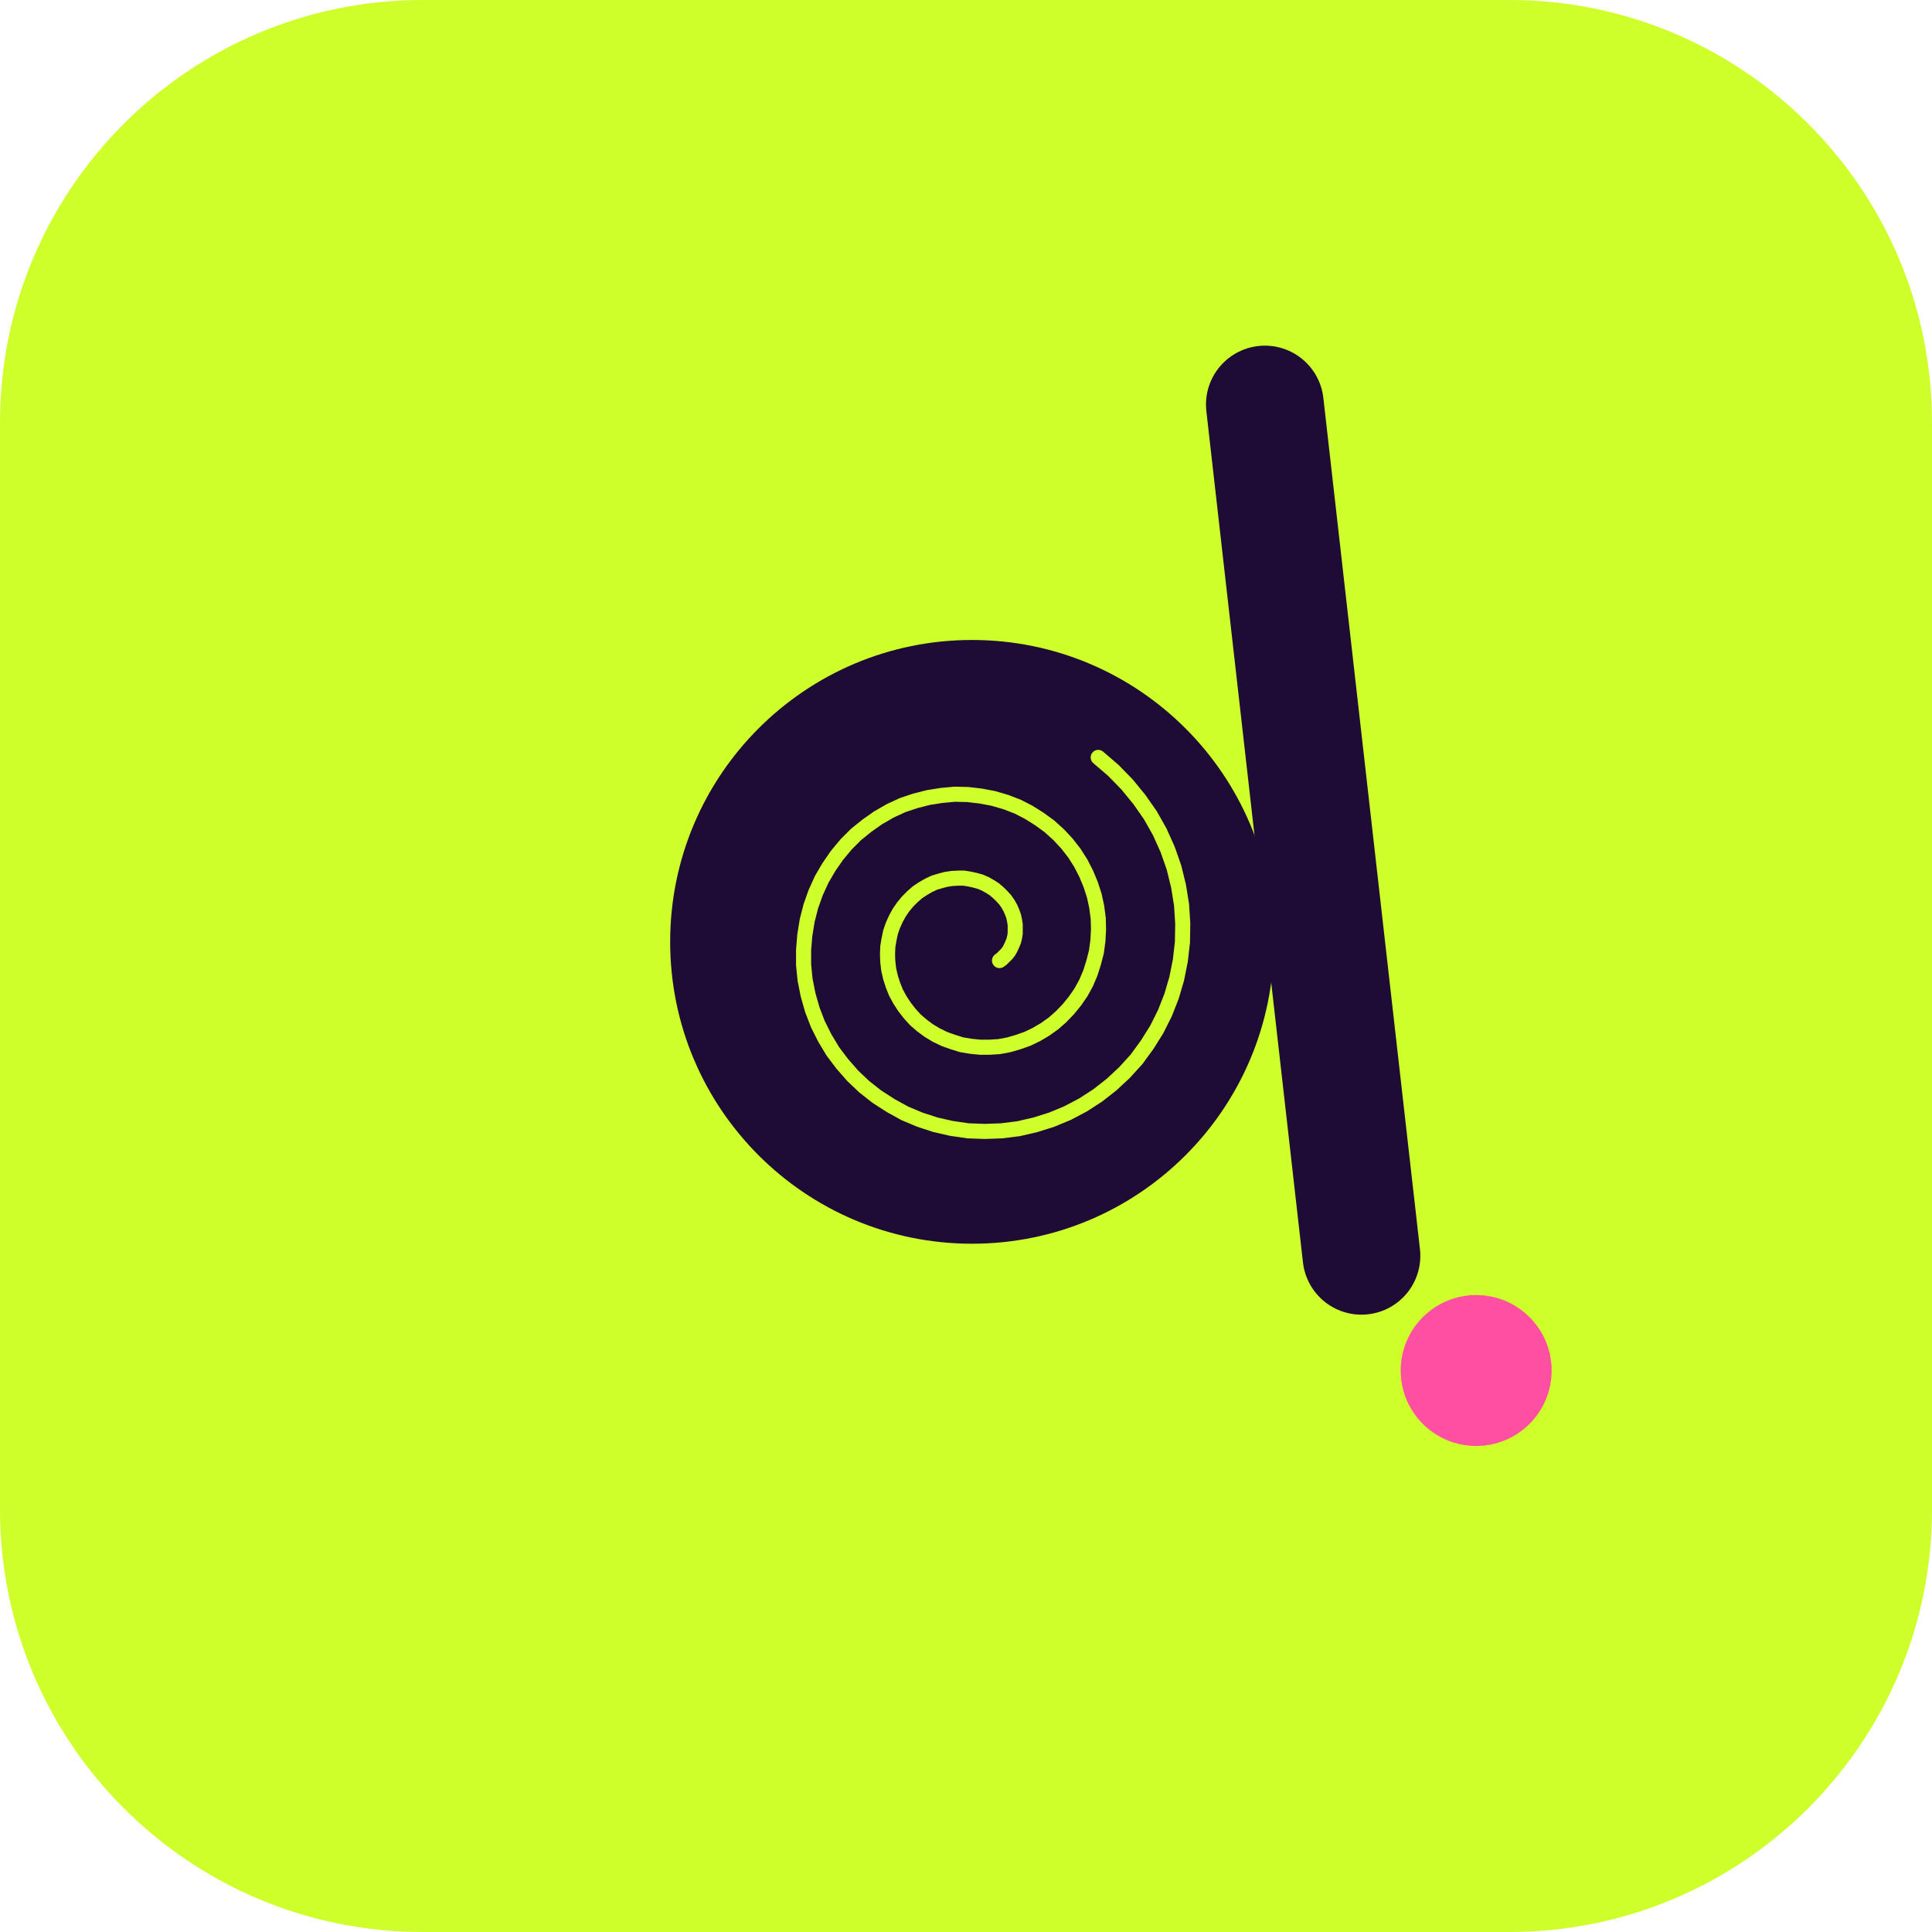
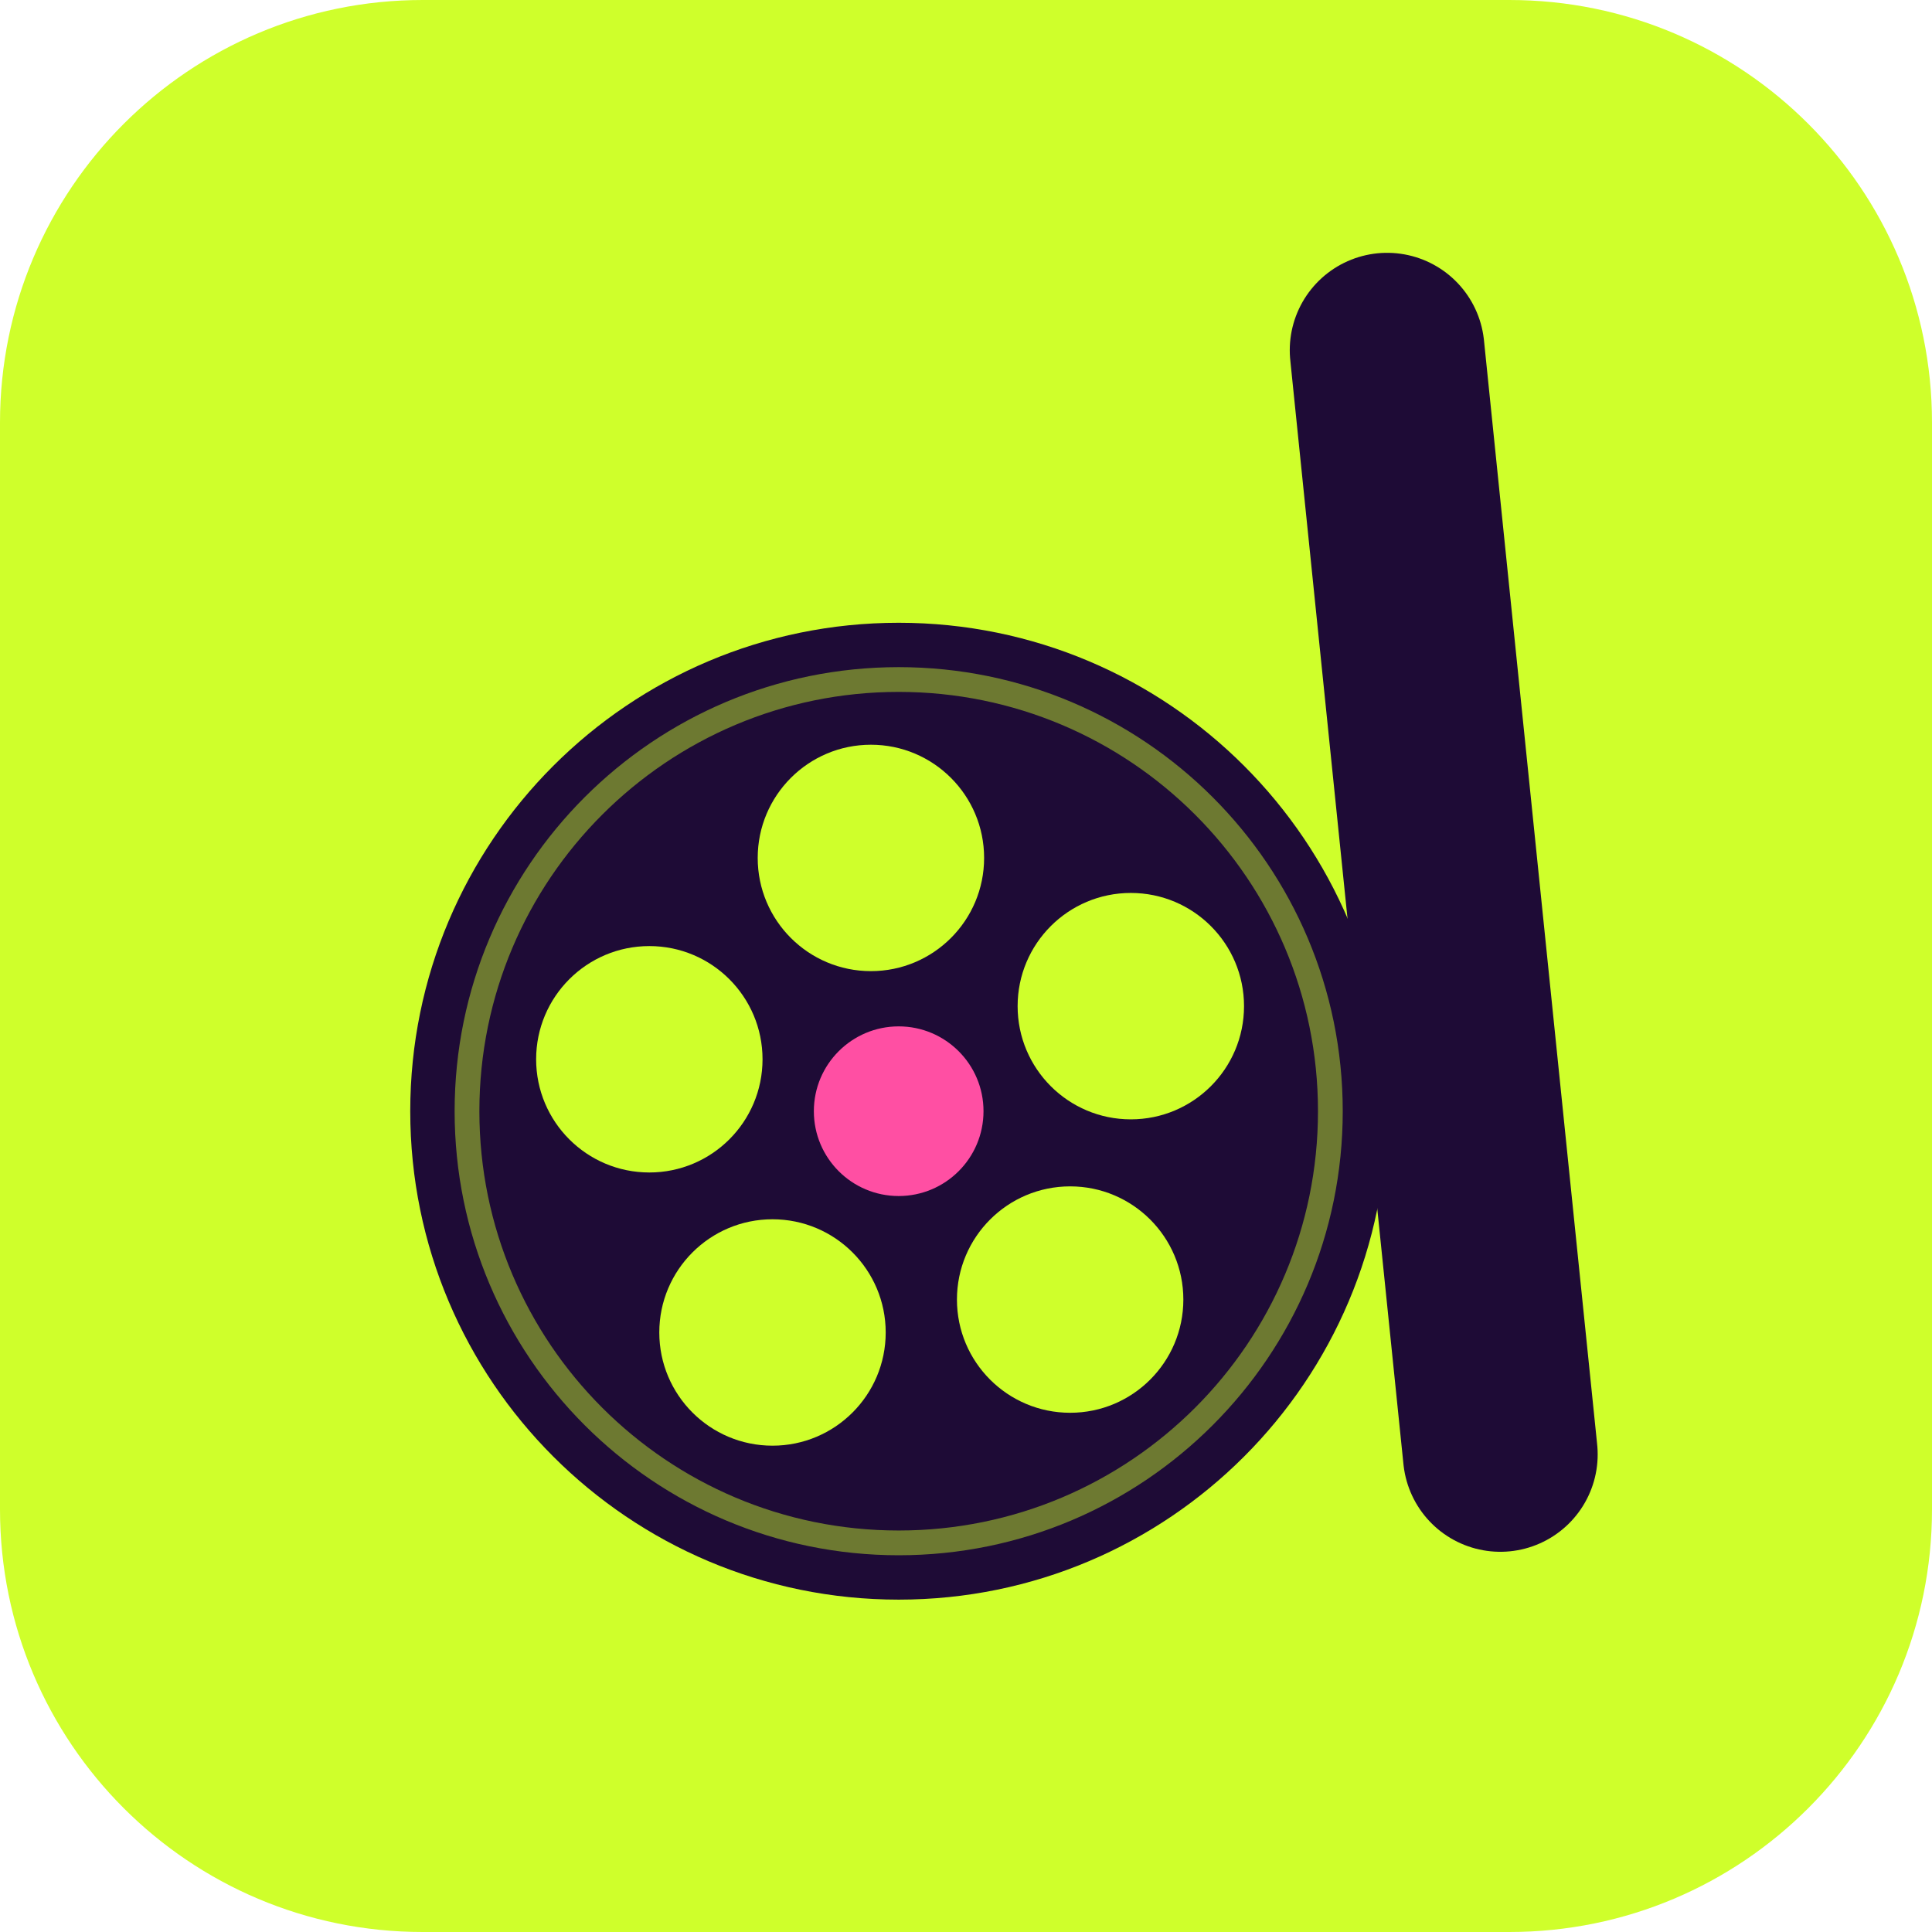
<svg xmlns="http://www.w3.org/2000/svg" viewBox="0 0 64 64" role="img" aria-label="draaiter">
  <rect width="64" height="64" rx="14" fill="#CFFF2B" />
-   <circle cx="32.2" cy="31.2" r="10" fill="#1E0B36" />
-   <path d="M33.11 31.82 L33.19 31.76 L33.27 31.68 L33.35 31.60 L33.42 31.51 L33.48 31.40 L33.53 31.29 L33.58 31.17 L33.61 31.05 L33.63 30.92 L33.63 30.78 L33.63 30.64 L33.61 30.50 L33.58 30.36 L33.53 30.22 L33.47 30.08 L33.39 29.94 L33.30 29.81 L33.19 29.69 L33.07 29.57 L32.94 29.46 L32.80 29.37 L32.64 29.28 L32.48 29.21 L32.30 29.16 L32.12 29.12 L31.93 29.09 L31.74 29.09 L31.54 29.10 L31.34 29.13 L31.15 29.18 L30.95 29.24 L30.76 29.33 L30.57 29.44 L30.39 29.56 L30.23 29.70 L30.07 29.86 L29.92 30.04 L29.79 30.23 L29.68 30.43 L29.58 30.65 L29.50 30.88 L29.45 31.12 L29.41 31.36 L29.40 31.61 L29.41 31.87 L29.44 32.12 L29.50 32.38 L29.58 32.63 L29.68 32.88 L29.81 33.12 L29.96 33.35 L30.13 33.57 L30.32 33.78 L30.54 33.97 L30.77 34.14 L31.02 34.29 L31.29 34.42 L31.57 34.52 L31.86 34.61 L32.16 34.66 L32.47 34.69 L32.78 34.69 L33.10 34.67 L33.42 34.61 L33.73 34.52 L34.04 34.41 L34.33 34.27 L34.62 34.10 L34.90 33.90 L35.15 33.68 L35.39 33.43 L35.61 33.16 L35.81 32.87 L35.98 32.56 L36.12 32.23 L36.23 31.88 L36.32 31.53 L36.37 31.16 L36.39 30.79 L36.38 30.42 L36.33 30.04 L36.25 29.67 L36.13 29.30 L35.98 28.94 L35.80 28.59 L35.59 28.26 L35.34 27.94 L35.07 27.65 L34.76 27.37 L34.43 27.13 L34.08 26.91 L33.71 26.72 L33.32 26.57 L32.91 26.45 L32.49 26.37 L32.06 26.32 L31.63 26.31 L31.19 26.35 L30.75 26.42 L30.32 26.53 L29.90 26.67 L29.49 26.86 L29.09 27.09 L28.72 27.35 L28.36 27.64 L28.03 27.97 L27.73 28.33 L27.46 28.72 L27.22 29.13 L27.02 29.57 L26.86 30.02 L26.74 30.49 L26.66 30.98 L26.62 31.47 L26.62 31.96 L26.67 32.46 L26.77 32.96 L26.91 33.45 L27.09 33.92 L27.32 34.38 L27.59 34.83 L27.90 35.24 L28.25 35.64 L28.63 36.00 L29.05 36.33 L29.50 36.62 L29.97 36.88 L30.47 37.09 L30.99 37.26 L31.52 37.38 L32.07 37.46 L32.63 37.48 L33.18 37.46 L33.74 37.39 L34.30 37.26 L34.84 37.09 L35.37 36.87 L35.88 36.60 L36.36 36.29 L36.82 35.93 L37.25 35.53 L37.65 35.09 L38.00 34.61 L38.32 34.10 L38.59 33.56 L38.81 33.00 L38.98 32.42 L39.10 31.82 L39.17 31.21 L39.18 30.59 L39.14 29.97 L39.04 29.35 L38.89 28.74 L38.68 28.14 L38.42 27.56 L38.11 27.01 L37.74 26.48 L37.33 25.98 L36.88 25.52 L36.38 25.09" fill="none" stroke="#CFFF2B" stroke-width="0.5" stroke-linecap="round" />
-   <line x1="41.9" y1="13.4" x2="45.1" y2="41.6" stroke="#1E0B36" stroke-width="3.9" stroke-linecap="round" />
-   <circle cx="48.9" cy="45.4" r="2.5" fill="#FF4FA3" />
+   <circle cx="29.77" cy="36.81" r="16.18" fill="#1E0B36" />
+   <circle cx="29.77" cy="36.81" r="14.30" fill="none" stroke="#CFFF2B" stroke-opacity="0.45" stroke-width="0.82" />
+   <circle cx="28.85" cy="28.42" r="3.75" fill="#CFFF2B" />
+   <circle cx="37.46" cy="33.33" r="3.75" fill="#CFFF2B" />
+   <circle cx="35.45" cy="43.05" r="3.75" fill="#CFFF2B" />
+   <circle cx="25.59" cy="44.14" r="3.75" fill="#CFFF2B" />
+   <circle cx="21.51" cy="35.09" r="3.75" fill="#CFFF2B" />
+   <circle cx="29.77" cy="36.81" r="2.81" fill="#FF4FA3" />
+   <line x1="45.95" y1="11.60" x2="49.70" y2="48.18" stroke="#1E0B36" stroke-width="6.45" stroke-linecap="round" />
</svg>
